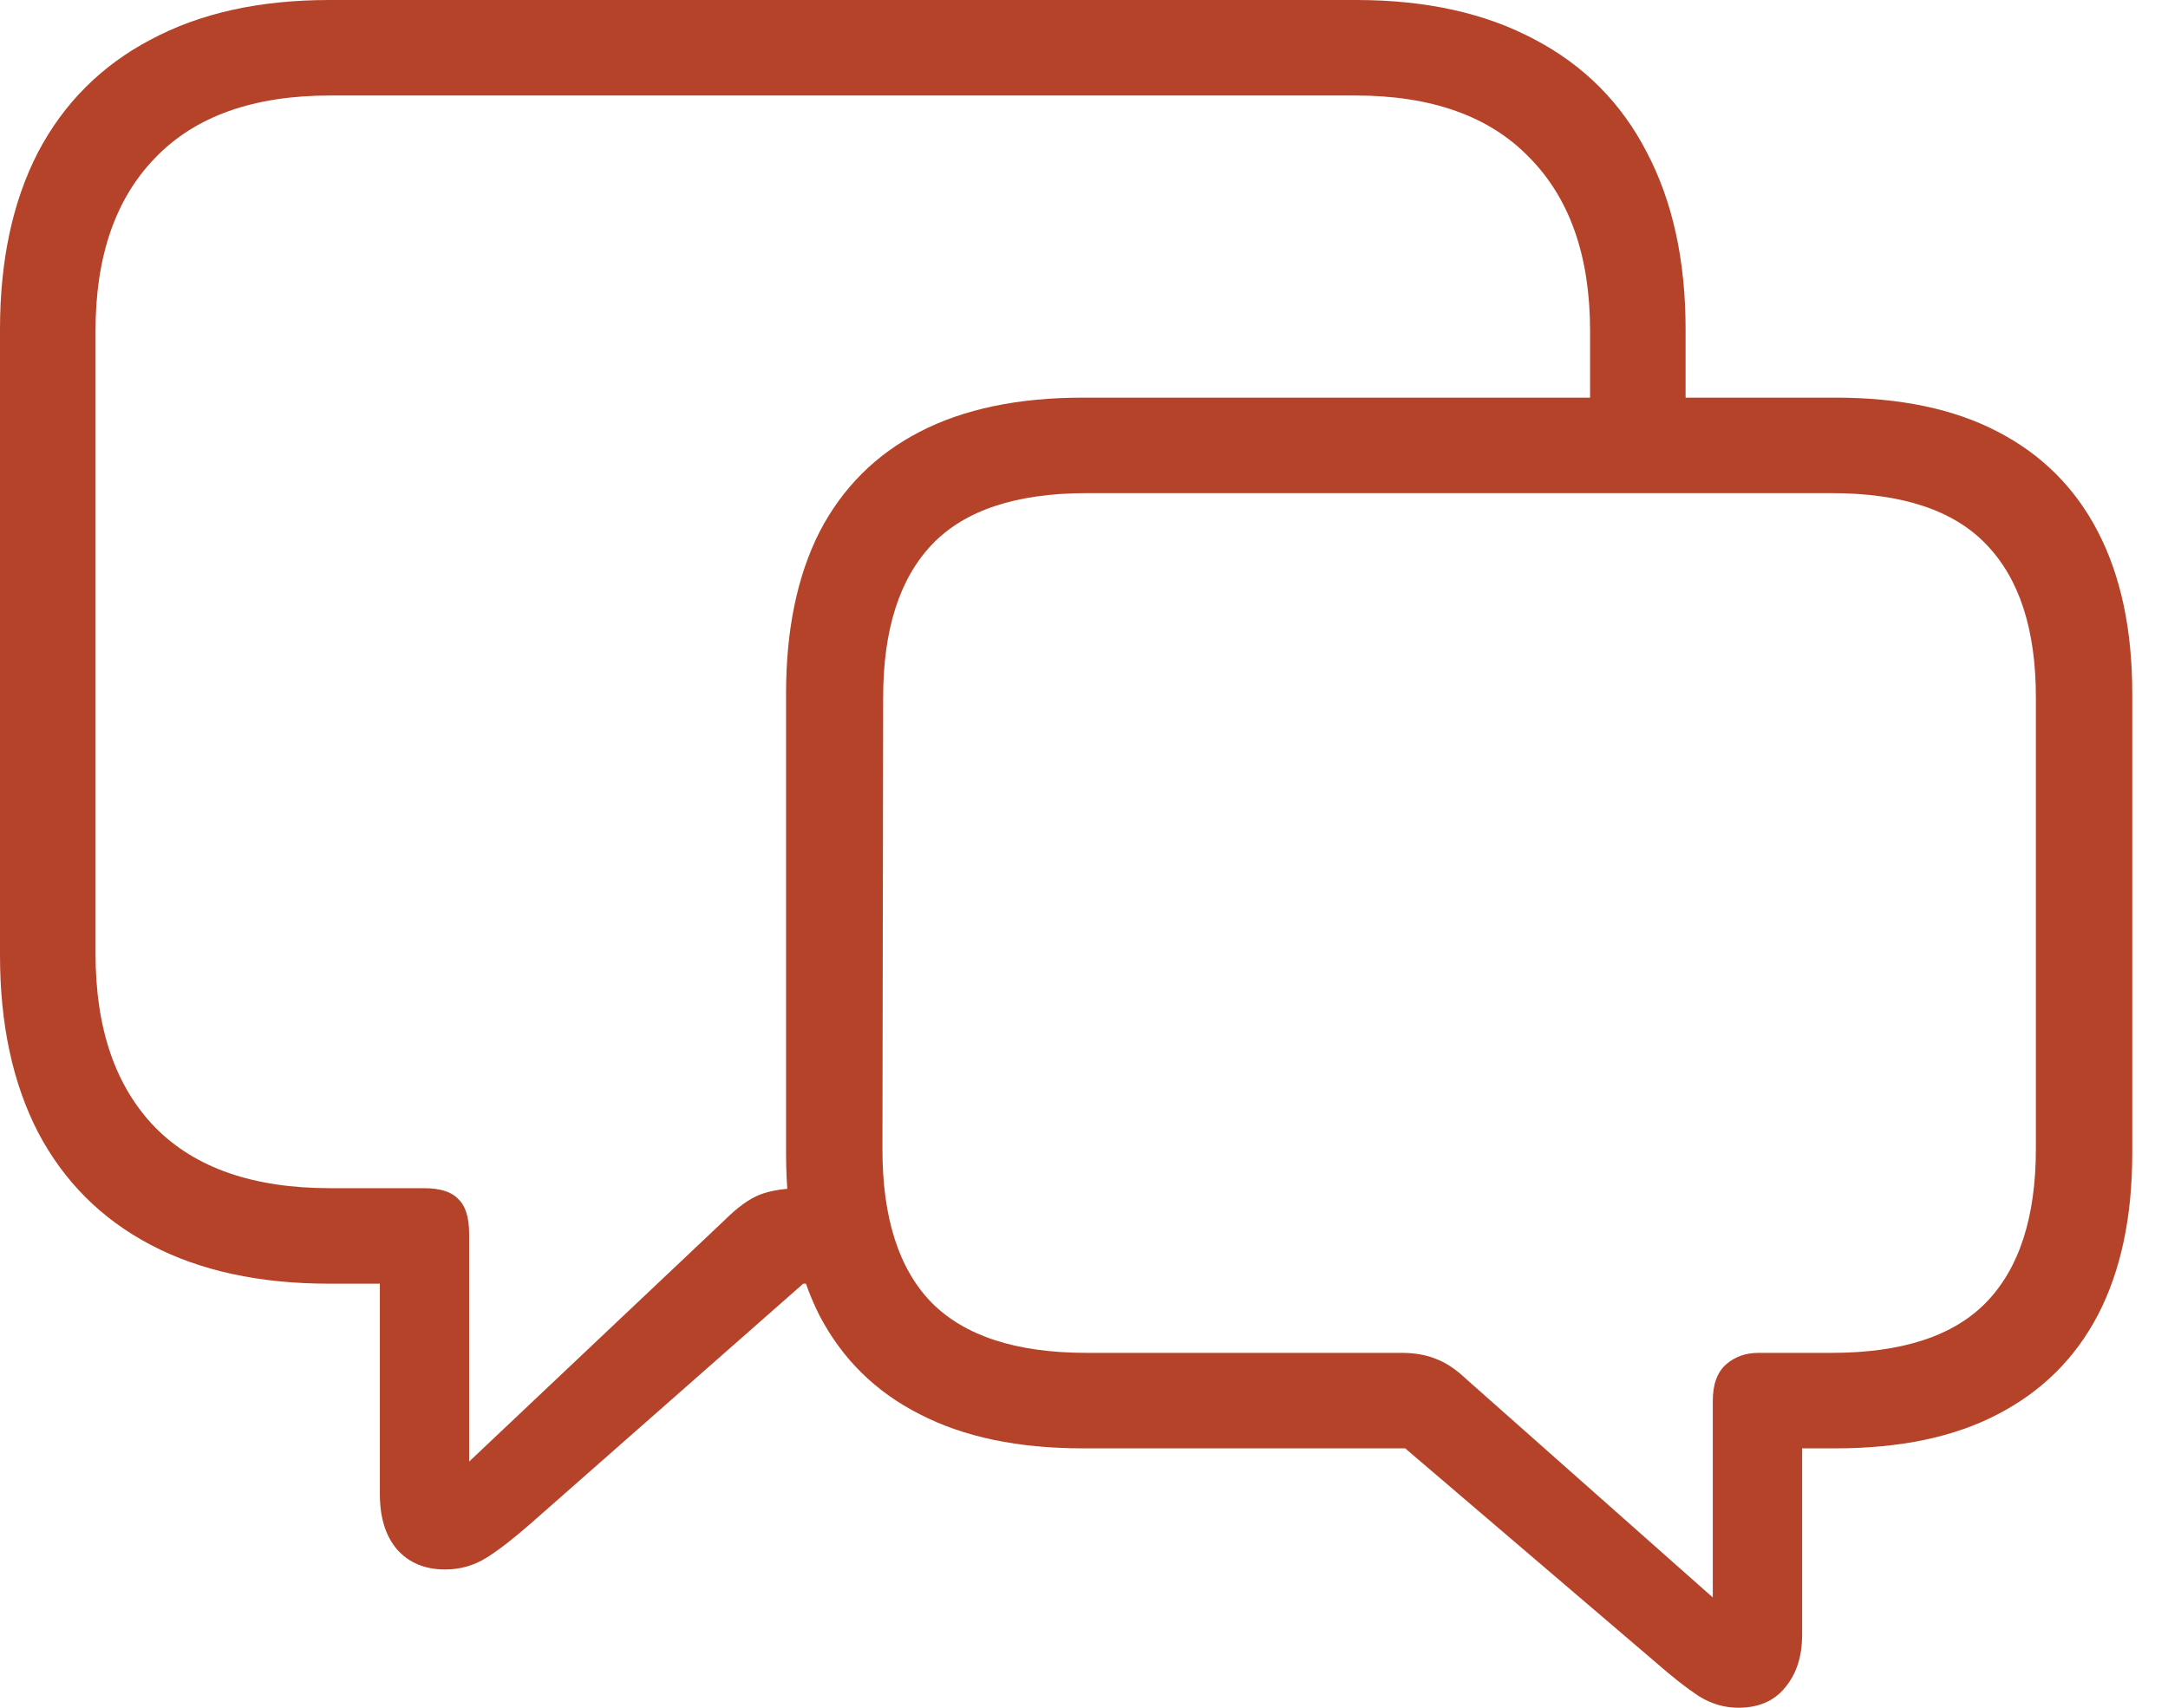
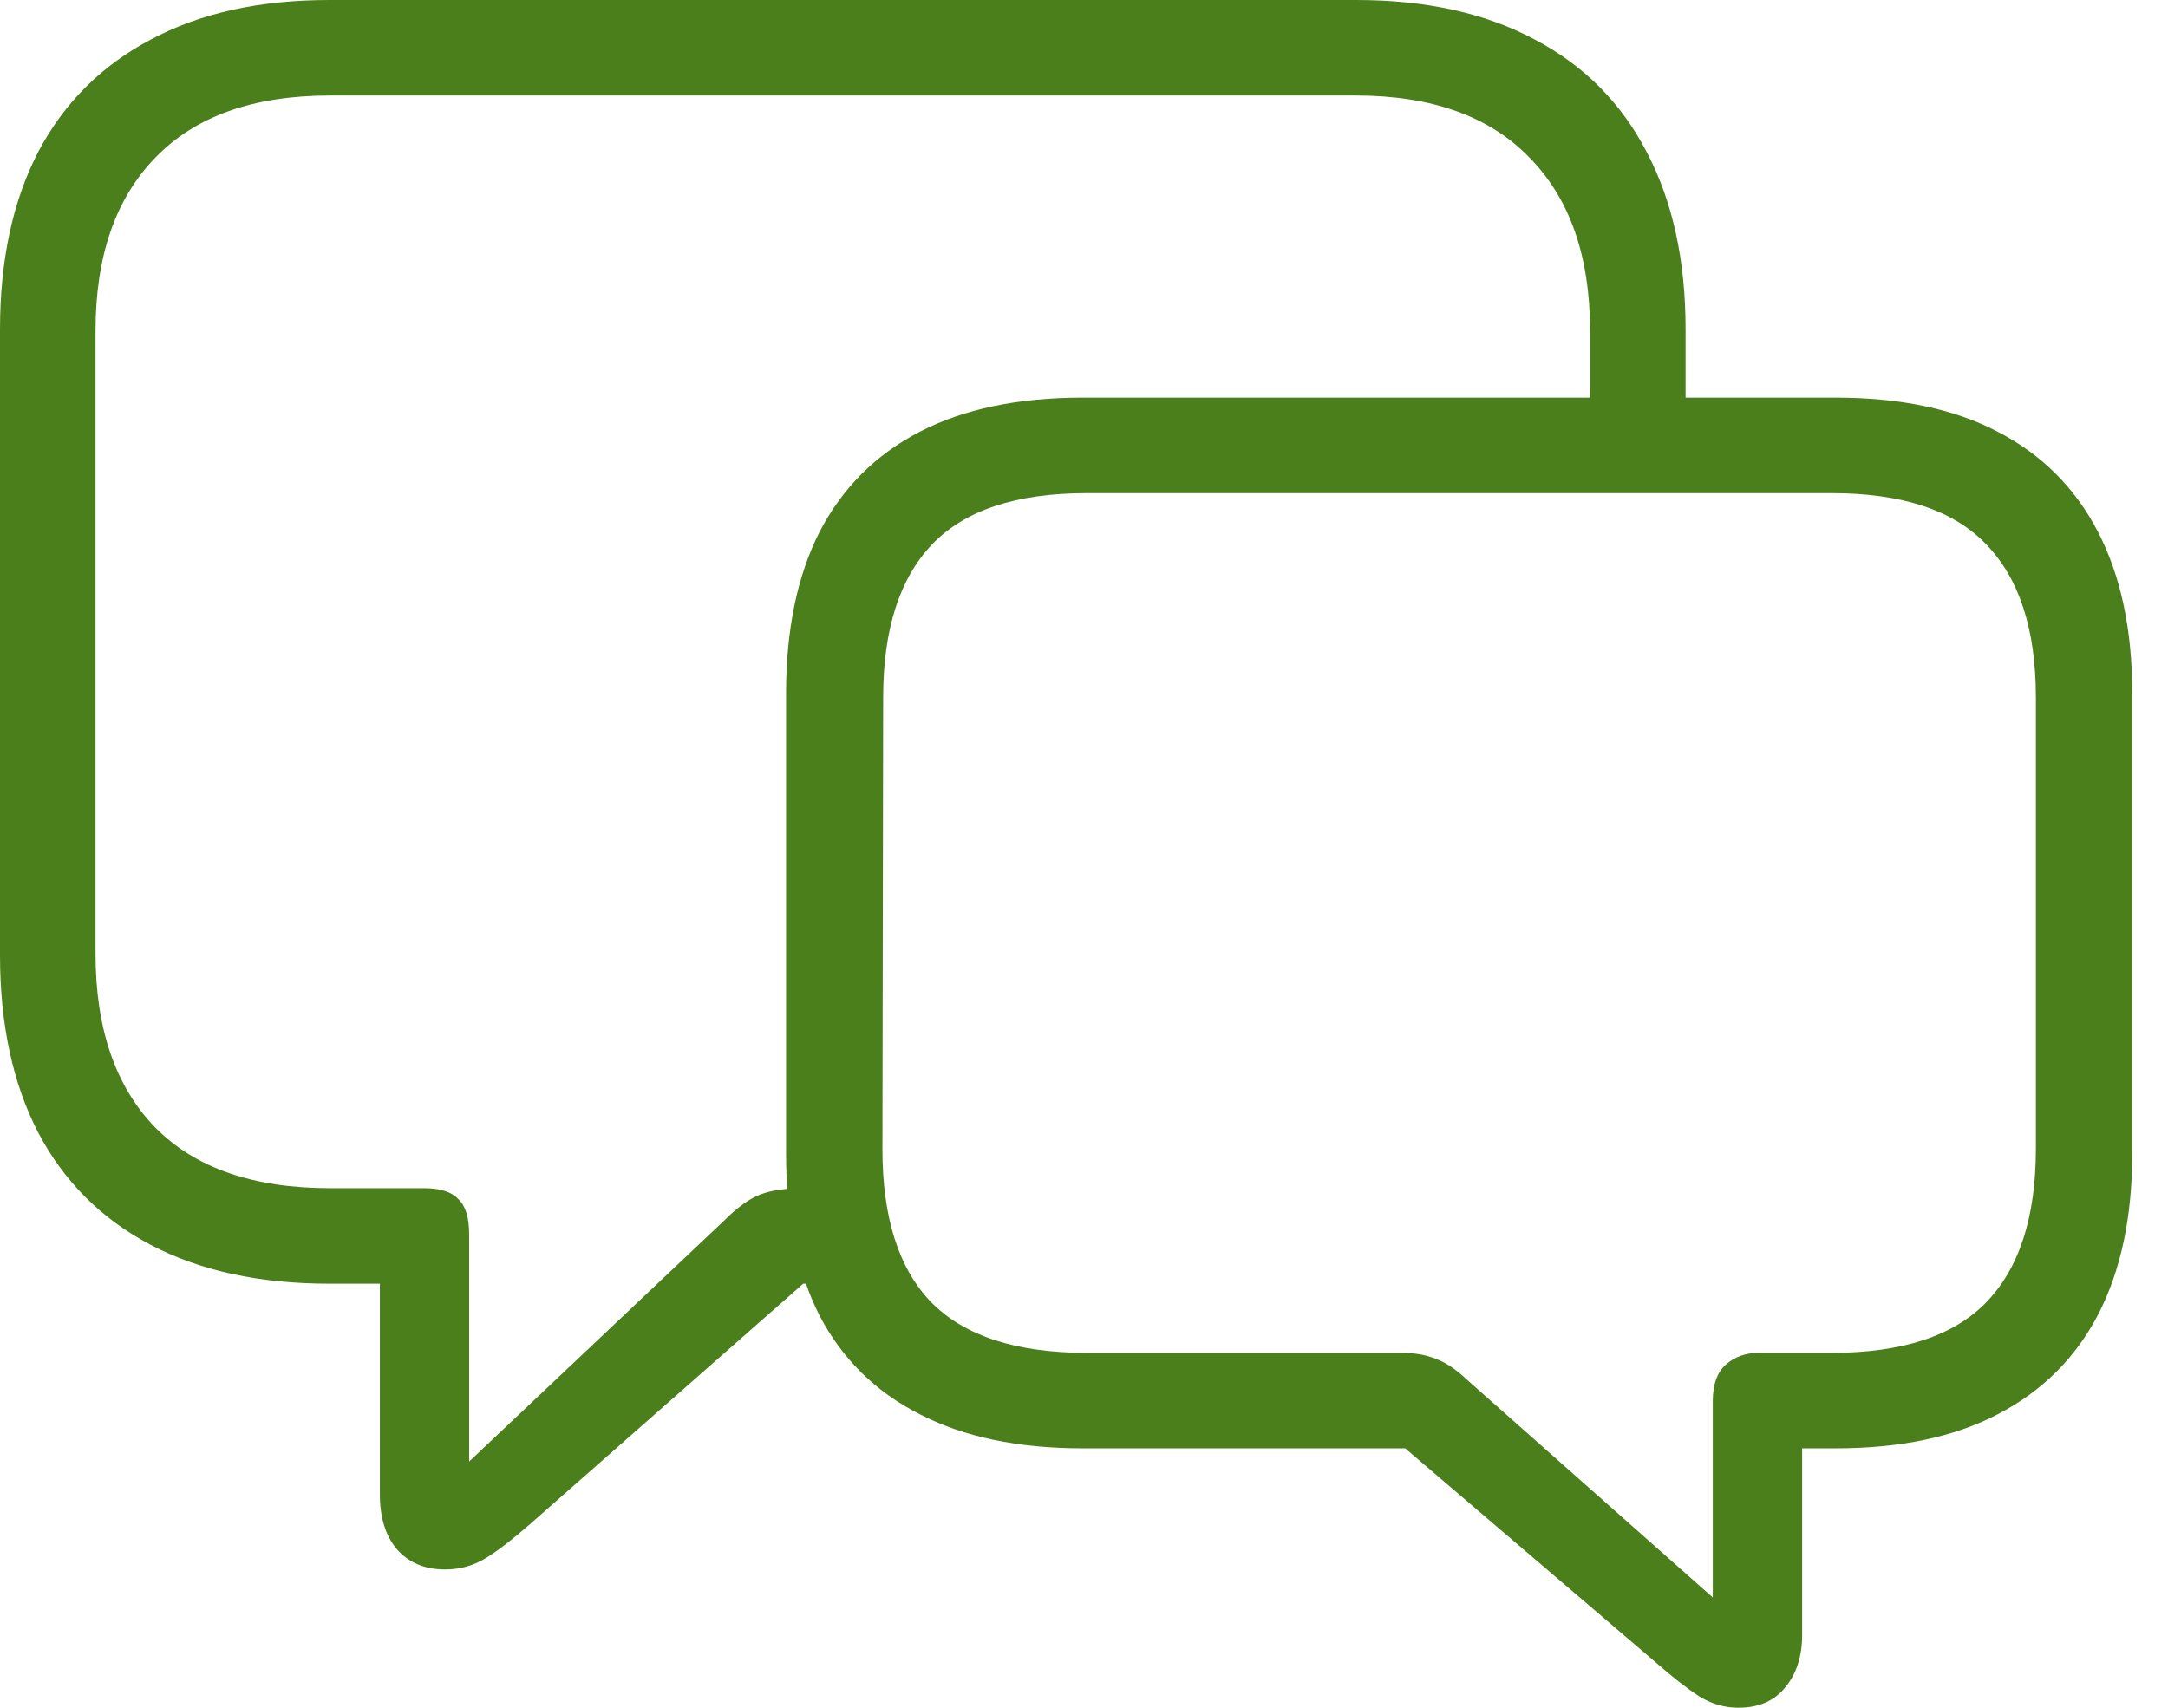
<svg xmlns="http://www.w3.org/2000/svg" width="33" height="26" viewBox="0 0 33 26" fill="none">
-   <path d="M13.372 19.544H12.226L8.075 23.198C7.815 23.426 7.591 23.6 7.402 23.718C7.212 23.836 7.003 23.895 6.775 23.895C6.467 23.895 6.223 23.793 6.042 23.588C5.868 23.383 5.782 23.103 5.782 22.748V19.544H5.013C3.949 19.544 3.043 19.347 2.294 18.953C1.545 18.559 0.973 17.988 0.579 17.239C0.193 16.49 0 15.591 0 14.543V5.013C0 3.965 0.193 3.066 0.579 2.317C0.973 1.569 1.545 0.997 2.294 0.603C3.043 0.201 3.949 0 5.013 0H20.644C21.708 0 22.614 0.201 23.363 0.603C24.112 0.997 24.68 1.569 25.066 2.317C25.46 3.066 25.657 3.965 25.657 5.013V7.07H24.203V5.037C24.203 3.902 23.895 3.023 23.281 2.4C22.674 1.77 21.791 1.454 20.632 1.454H5.025C3.858 1.454 2.972 1.77 2.365 2.4C1.758 3.023 1.454 3.902 1.454 5.037V14.519C1.454 15.662 1.758 16.545 2.365 17.168C2.972 17.783 3.858 18.09 5.025 18.09H6.456C6.7 18.09 6.873 18.145 6.976 18.256C7.086 18.358 7.141 18.535 7.141 18.788V22.252L11.031 18.575C11.228 18.378 11.41 18.248 11.575 18.185C11.741 18.122 11.958 18.09 12.226 18.09H12.935L13.372 19.544ZM16.482 22.051C15.497 22.051 14.669 21.878 13.999 21.531C13.329 21.192 12.821 20.691 12.474 20.029C12.135 19.359 11.965 18.535 11.965 17.558V10.558C11.965 9.589 12.135 8.769 12.474 8.099C12.821 7.429 13.329 6.921 13.999 6.574C14.669 6.227 15.497 6.054 16.482 6.054H27.939C28.924 6.054 29.748 6.227 30.41 6.574C31.08 6.921 31.589 7.429 31.935 8.099C32.282 8.769 32.456 9.589 32.456 10.558V17.558C32.456 18.527 32.282 19.347 31.935 20.017C31.589 20.679 31.08 21.184 30.41 21.531C29.748 21.878 28.924 22.051 27.939 22.051H27.431V24.889C27.431 25.22 27.344 25.488 27.171 25.693C27.005 25.898 26.768 26 26.461 26C26.248 26 26.047 25.941 25.858 25.823C25.677 25.704 25.46 25.535 25.208 25.314L21.389 22.051H16.482ZM16.541 20.597H21.33C21.535 20.597 21.712 20.628 21.862 20.691C22.012 20.746 22.169 20.853 22.335 21.011L26.071 24.321V21.33C26.071 21.078 26.138 20.892 26.272 20.774C26.406 20.656 26.572 20.597 26.768 20.597H27.88C28.952 20.597 29.736 20.34 30.233 19.828C30.737 19.308 30.989 18.527 30.989 17.487V10.618C30.989 9.585 30.737 8.809 30.233 8.288C29.736 7.768 28.952 7.508 27.88 7.508H16.541C15.469 7.508 14.685 7.768 14.188 8.288C13.692 8.809 13.443 9.585 13.443 10.618L13.432 17.499C13.432 18.539 13.68 19.316 14.176 19.828C14.681 20.34 15.469 20.597 16.541 20.597Z" fill="#b5432a" />
+   <path d="M13.372 19.544H12.226L8.075 23.198C7.815 23.426 7.591 23.6 7.402 23.718C7.212 23.836 7.003 23.895 6.775 23.895C6.467 23.895 6.223 23.793 6.042 23.588C5.868 23.383 5.782 23.103 5.782 22.748V19.544H5.013C3.949 19.544 3.043 19.347 2.294 18.953C1.545 18.559 0.973 17.988 0.579 17.239C0.193 16.49 0 15.591 0 14.543V5.013C0 3.965 0.193 3.066 0.579 2.317C0.973 1.569 1.545 0.997 2.294 0.603C3.043 0.201 3.949 0 5.013 0H20.644C21.708 0 22.614 0.201 23.363 0.603C24.112 0.997 24.68 1.569 25.066 2.317C25.46 3.066 25.657 3.965 25.657 5.013V7.07H24.203V5.037C24.203 3.902 23.895 3.023 23.281 2.4C22.674 1.77 21.791 1.454 20.632 1.454H5.025C3.858 1.454 2.972 1.77 2.365 2.4C1.758 3.023 1.454 3.902 1.454 5.037V14.519C1.454 15.662 1.758 16.545 2.365 17.168C2.972 17.783 3.858 18.09 5.025 18.09H6.456C6.7 18.09 6.873 18.145 6.976 18.256C7.086 18.358 7.141 18.535 7.141 18.788V22.252L11.031 18.575C11.228 18.378 11.41 18.248 11.575 18.185C11.741 18.122 11.958 18.09 12.226 18.09H12.935L13.372 19.544ZM16.482 22.051C15.497 22.051 14.669 21.878 13.999 21.531C13.329 21.192 12.821 20.691 12.474 20.029C12.135 19.359 11.965 18.535 11.965 17.558V10.558C11.965 9.589 12.135 8.769 12.474 8.099C12.821 7.429 13.329 6.921 13.999 6.574C14.669 6.227 15.497 6.054 16.482 6.054H27.939C28.924 6.054 29.748 6.227 30.41 6.574C31.08 6.921 31.589 7.429 31.935 8.099C32.282 8.769 32.456 9.589 32.456 10.558V17.558C32.456 18.527 32.282 19.347 31.935 20.017C31.589 20.679 31.08 21.184 30.41 21.531C29.748 21.878 28.924 22.051 27.939 22.051H27.431V24.889C27.431 25.22 27.344 25.488 27.171 25.693C27.005 25.898 26.768 26 26.461 26C26.248 26 26.047 25.941 25.858 25.823C25.677 25.704 25.46 25.535 25.208 25.314L21.389 22.051H16.482ZM16.541 20.597H21.33C21.535 20.597 21.712 20.628 21.862 20.691C22.012 20.746 22.169 20.853 22.335 21.011L26.071 24.321V21.33C26.071 21.078 26.138 20.892 26.272 20.774C26.406 20.656 26.572 20.597 26.768 20.597H27.88C28.952 20.597 29.736 20.34 30.233 19.828C30.737 19.308 30.989 18.527 30.989 17.487V10.618C30.989 9.585 30.737 8.809 30.233 8.288C29.736 7.768 28.952 7.508 27.88 7.508H16.541C15.469 7.508 14.685 7.768 14.188 8.288C13.692 8.809 13.443 9.585 13.443 10.618L13.432 17.499C13.432 18.539 13.68 19.316 14.176 19.828C14.681 20.34 15.469 20.597 16.541 20.597Z" fill="#4a7f1c" />
</svg>
